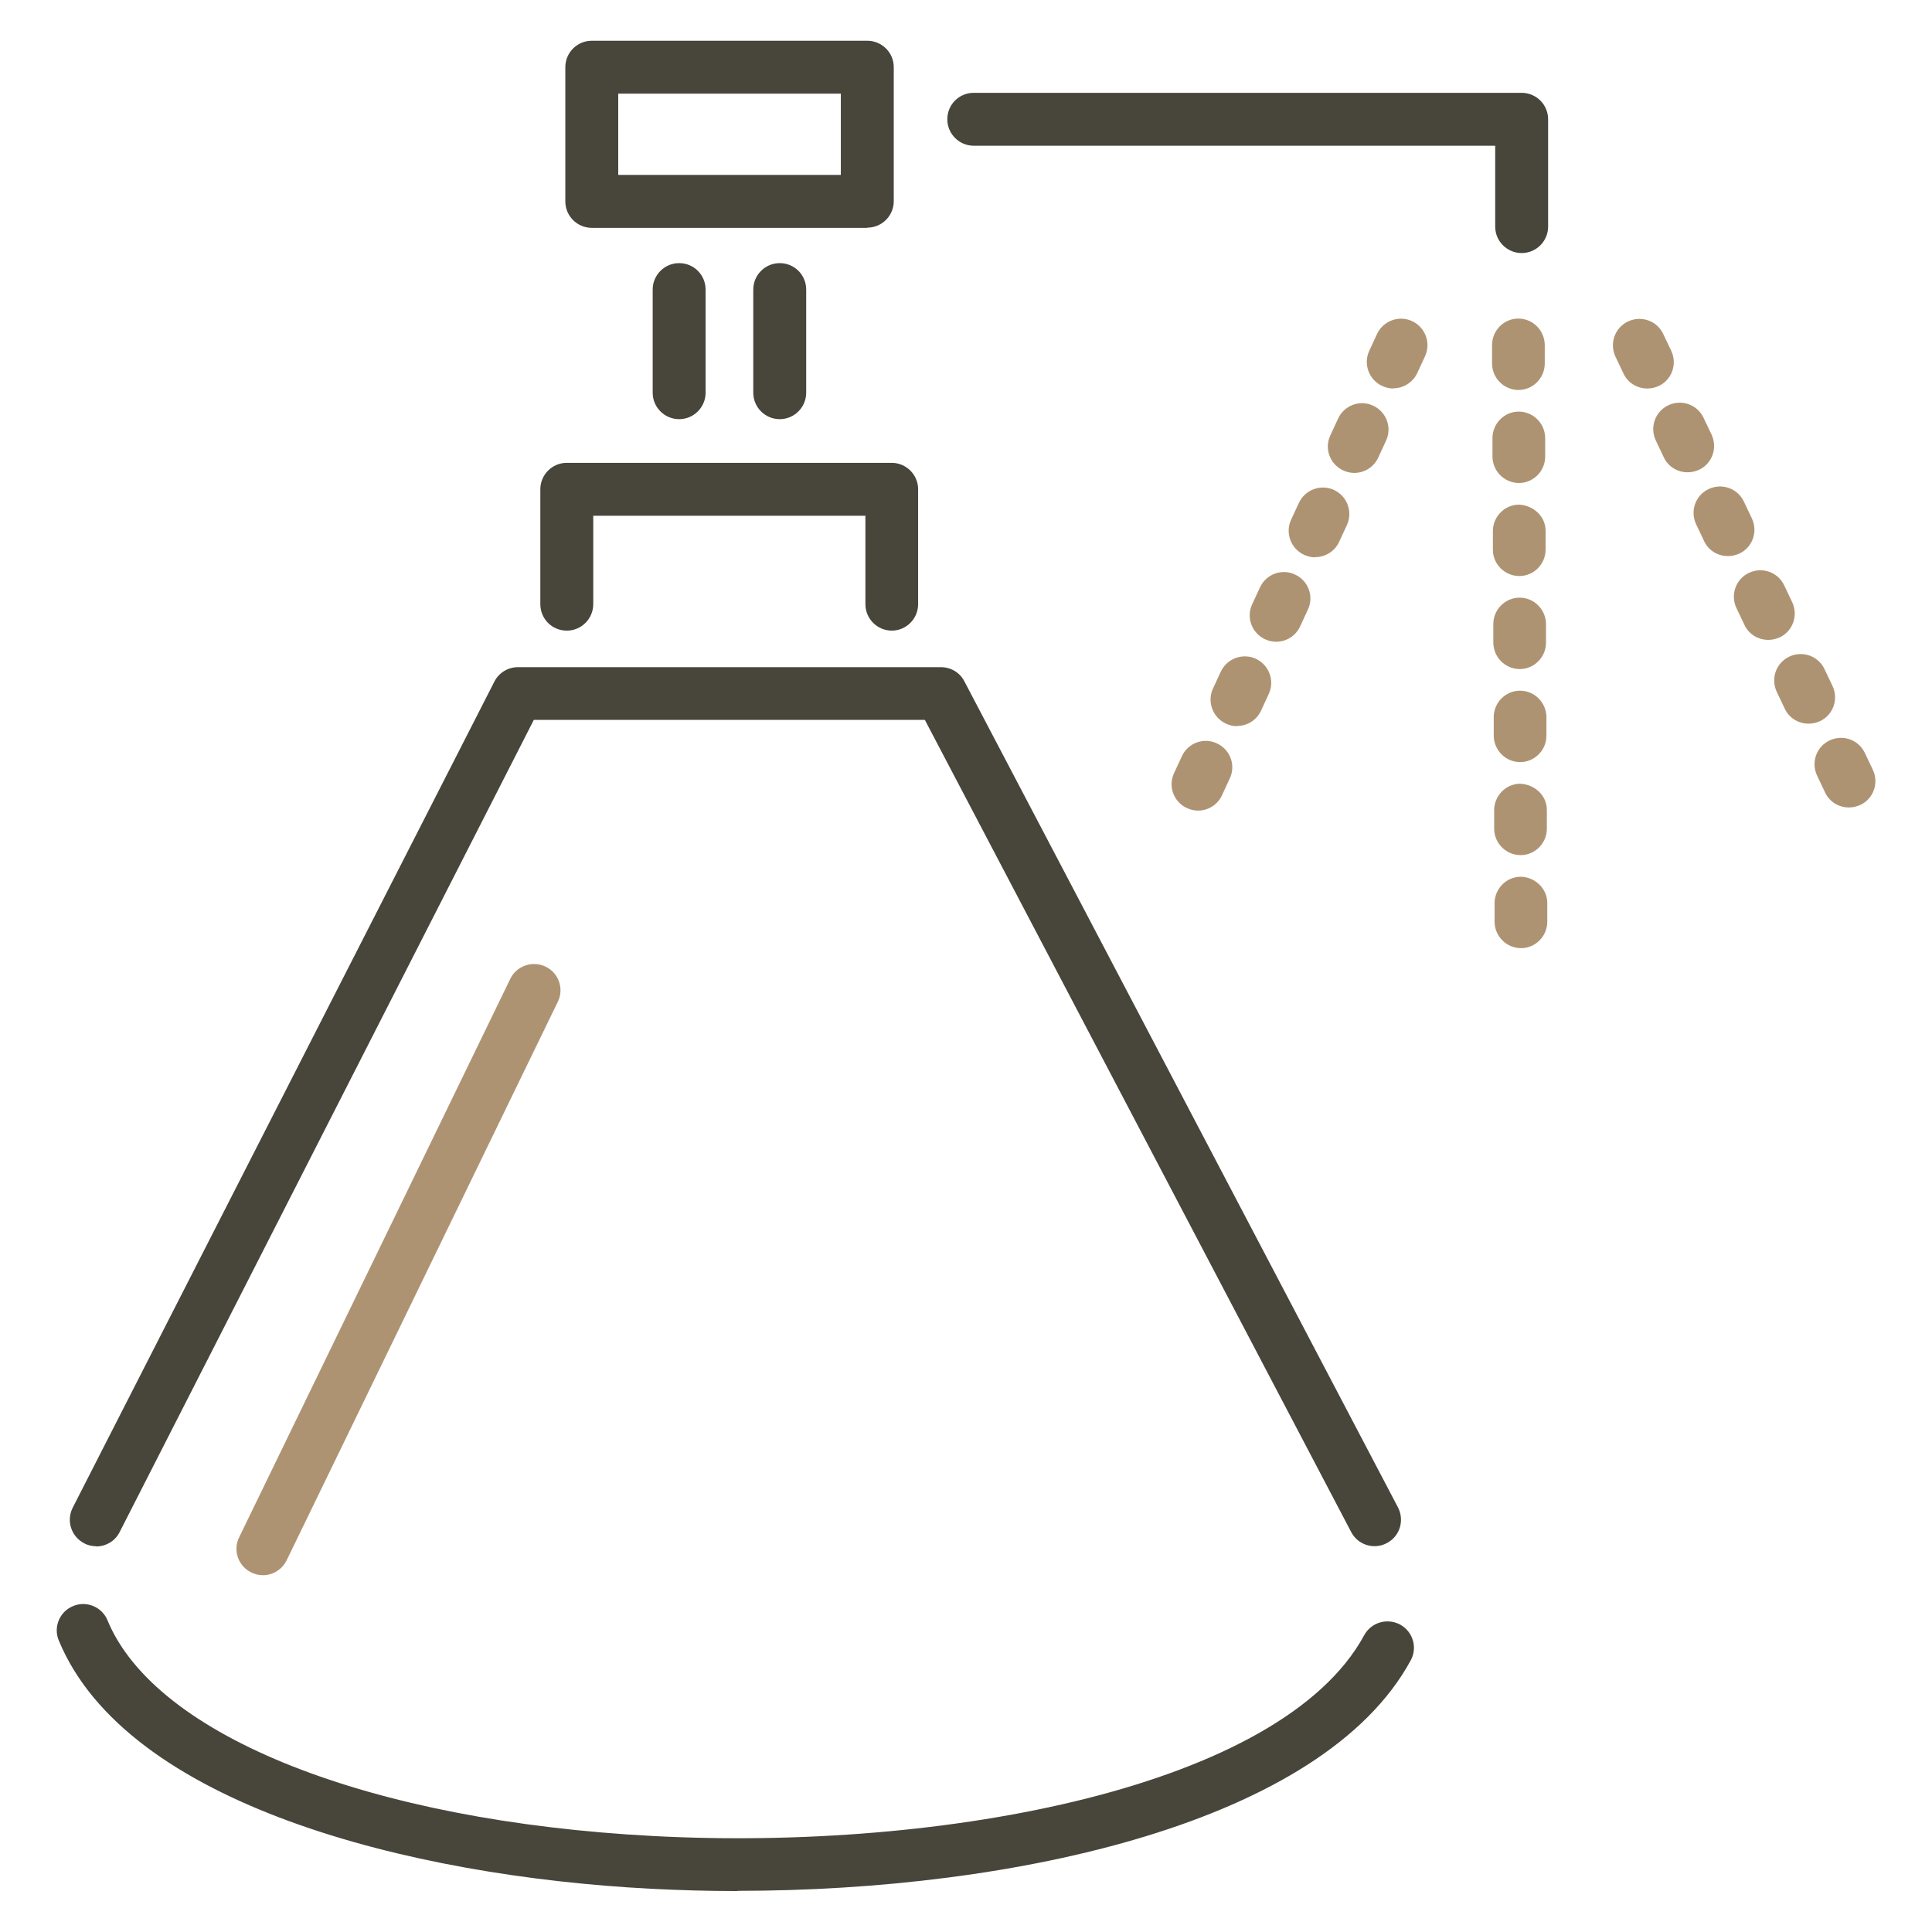
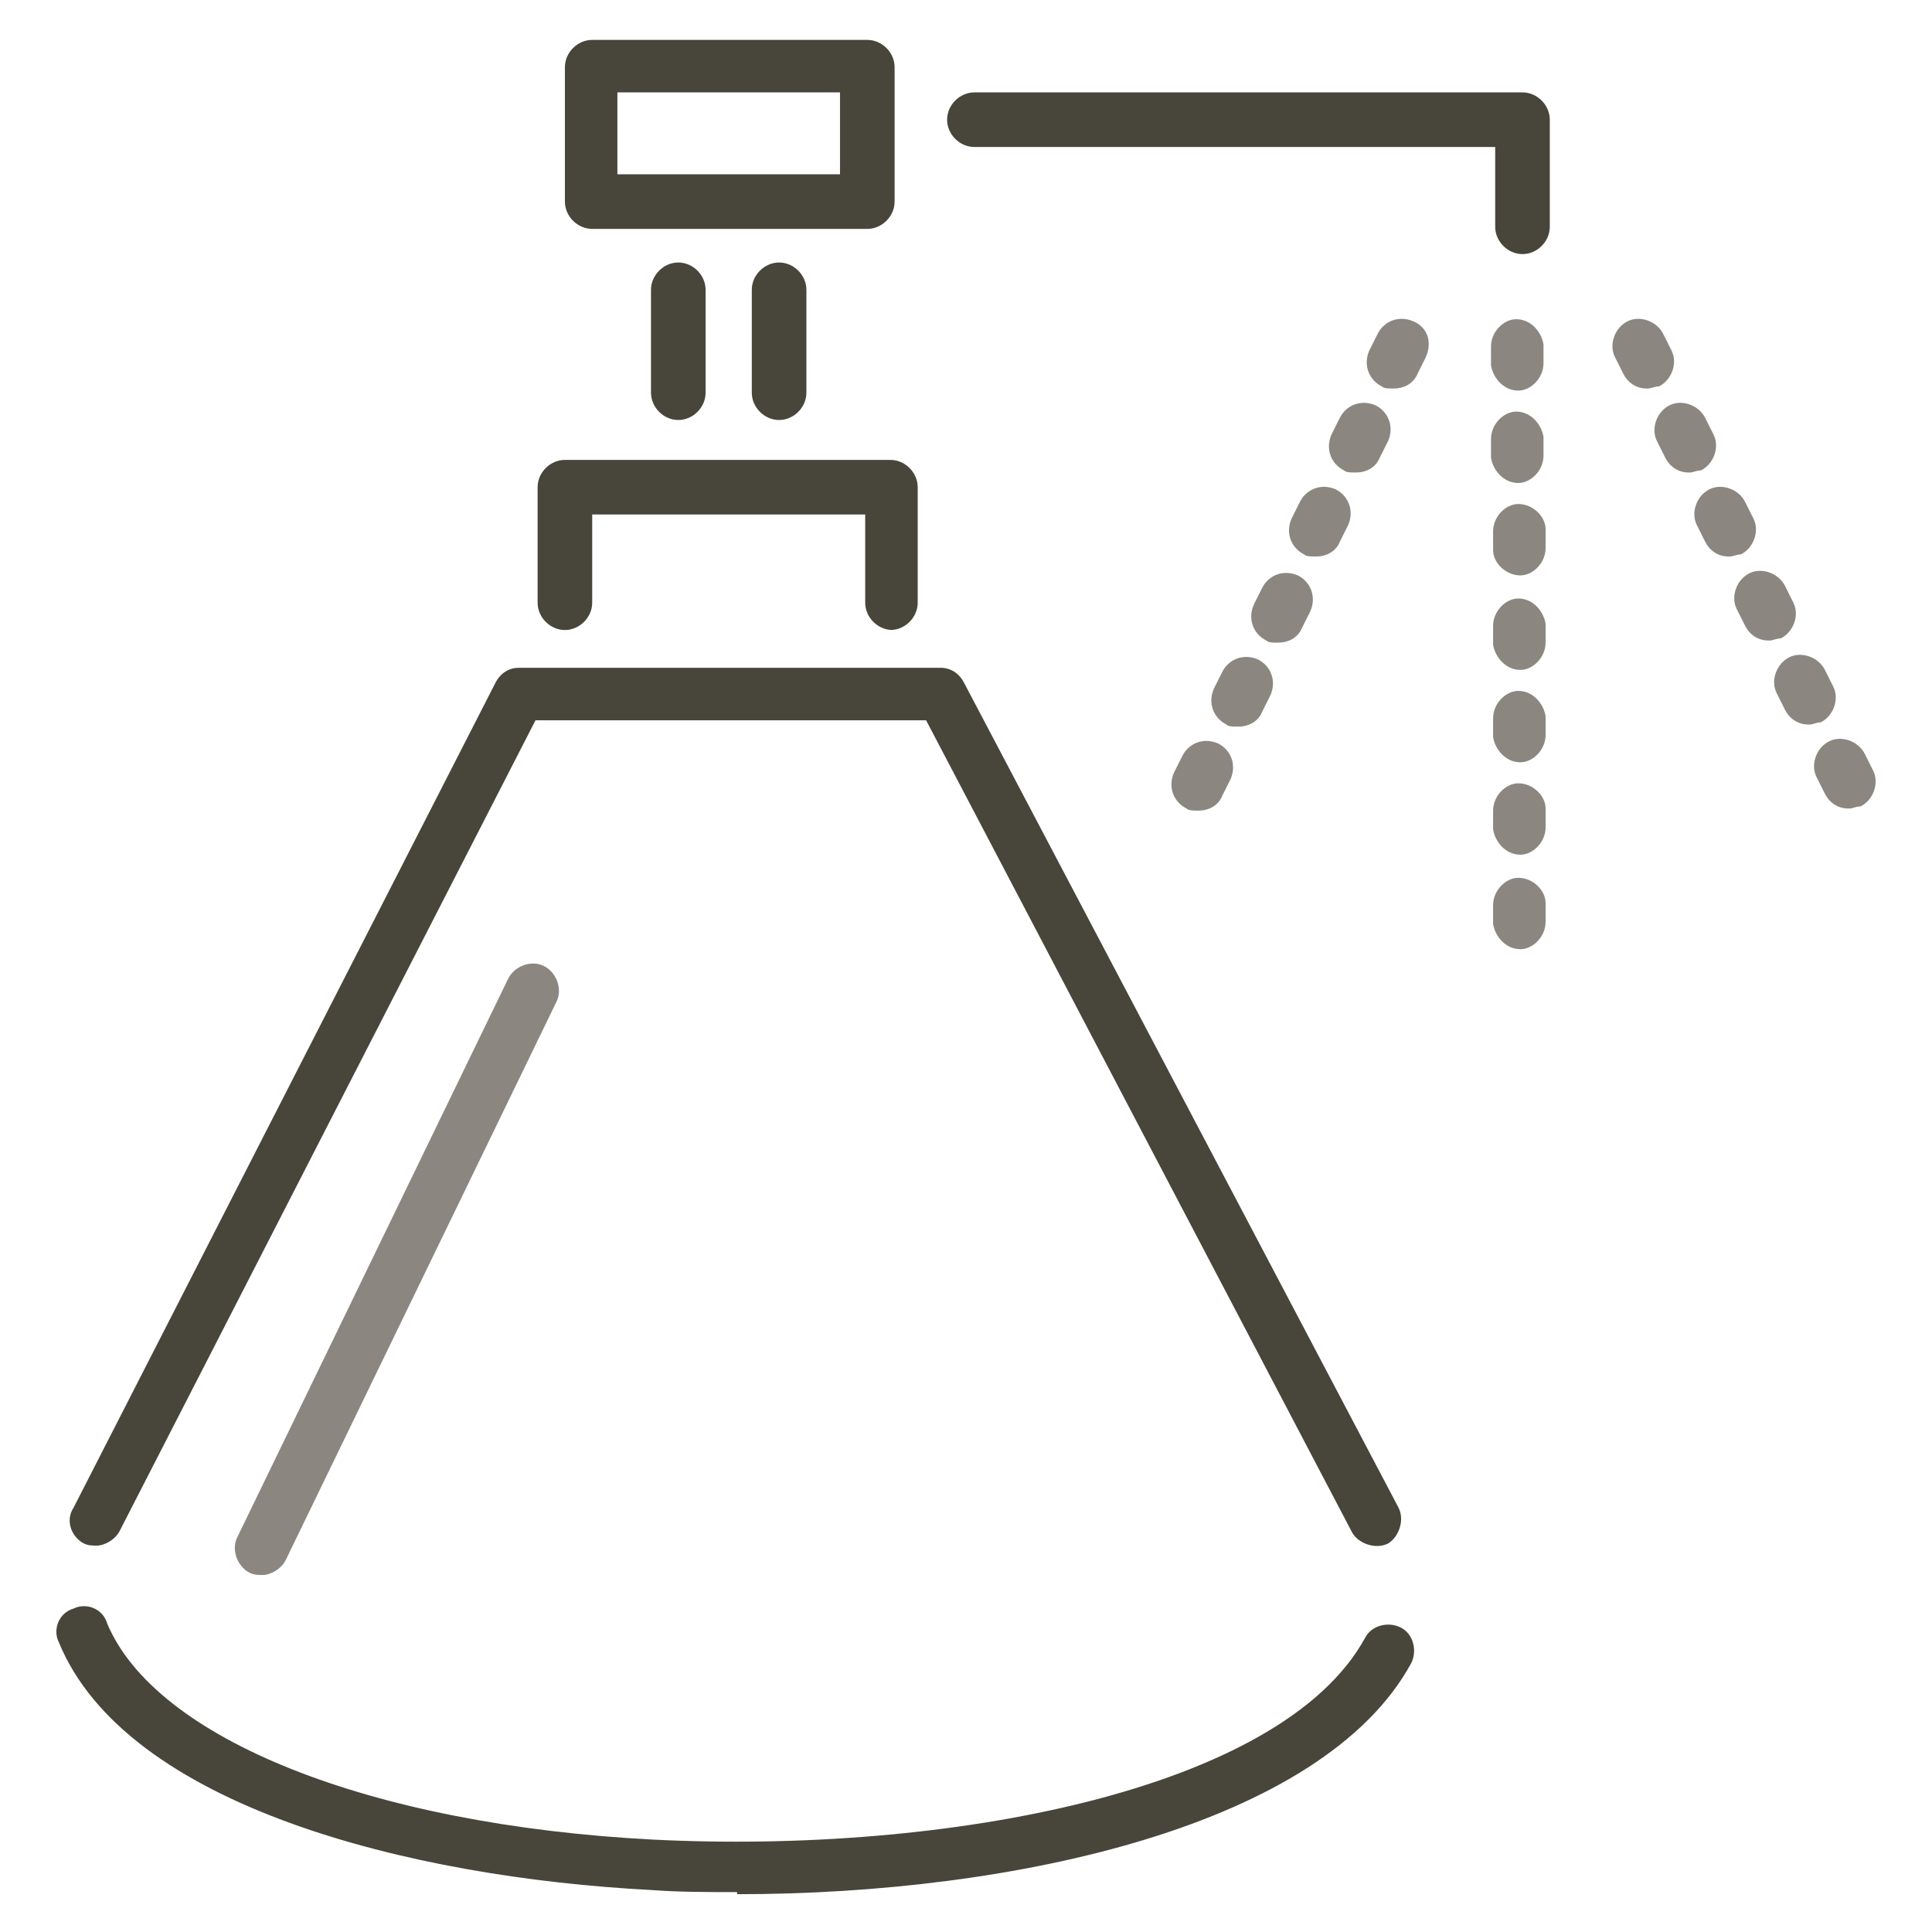
- <svg xmlns="http://www.w3.org/2000/svg" id="_レイヤー_1" viewBox="0 0 92 92">
+ <svg xmlns="http://www.w3.org/2000/svg" id="_レイヤー_1" data-name=" レイヤー 1" version="1.1" viewBox="0 0 92 92">
  <defs>
-     <style>.cls-1{fill:#48453a;}.cls-1,.cls-2{stroke-width:0px;}.cls-2{fill:#ae9373;}</style>
+     <style>
+       .cls-1 {
+         fill: #8b8780;
+       }
+ 
+       .cls-1, .cls-2 {
+         stroke-width: 0px;
+       }
+ 
+       .cls-2 {
+         fill: #48453a;
+       }
+     </style>
  </defs>
-   <path class="cls-1" d="m35.11,90.05c-1.4,0-2.78-.04-4.13-.11-11.51-.6-24.96-4.03-28.18-11.82-.27-.64.04-1.38.68-1.64.64-.27,1.38.04,1.64.68,2.29,5.53,12.49,9.56,25.99,10.27,13.85.73,29.92-2.32,33.85-9.56.33-.61,1.09-.84,1.71-.51.61.33.84,1.09.51,1.7-4.19,7.72-18.81,10.98-32.06,10.98Z" />
-   <path class="cls-1" d="m4.58,73.63c-.19,0-.39-.04-.57-.14-.62-.32-.86-1.07-.55-1.69l20.08-39.34c.21-.42.65-.69,1.12-.69h20.15c.47,0,.9.26,1.11.67l20.65,39.34c.32.62.09,1.38-.53,1.7-.61.33-1.38.09-1.7-.53l-20.3-38.67h-18.62L5.7,72.95c-.22.44-.66.69-1.12.69Z" />
-   <path class="cls-1" d="m42.47,30.03c-.69,0-1.26-.56-1.26-1.26v-4.21h-12.96v4.21c0,.69-.56,1.26-1.26,1.26s-1.26-.56-1.26-1.26v-5.47c0-.69.56-1.26,1.26-1.26h15.47c.69,0,1.26.56,1.26,1.26v5.47c0,.69-.56,1.26-1.26,1.26Z" />
-   <path class="cls-1" d="m72.46,12.05c-.69,0-1.26-.56-1.26-1.26v-3.85h-24.83c-.69,0-1.26-.56-1.26-1.26s.56-1.26,1.26-1.26h26.09c.69,0,1.26.56,1.26,1.26v5.11c0,.69-.56,1.26-1.26,1.26Z" />
-   <path class="cls-1" d="m41.3,10.85h-13.12c-.69,0-1.26-.56-1.26-1.26V3.2c0-.69.56-1.26,1.26-1.26h13.12c.69,0,1.26.56,1.26,1.26v6.38c0,.69-.56,1.26-1.26,1.26Zm-11.86-2.52h10.6v-3.87h-10.6v3.87Z" />
-   <path class="cls-2" d="m72.43,45.15c-.69,0-1.25-.56-1.26-1.25v-.89c0-.69.56-1.26,1.25-1.26.67.01,1.26.56,1.26,1.25v.89c0,.69-.56,1.26-1.25,1.26h0Zm-.02-4.43c-.69,0-1.25-.56-1.26-1.25v-.89c0-.69.56-1.26,1.25-1.26.69.04,1.26.56,1.26,1.25v.89c0,.69-.56,1.26-1.25,1.26h0Zm-.02-4.43c-.69,0-1.25-.56-1.26-1.25v-.89c0-.69.56-1.26,1.25-1.26h0c.69,0,1.25.56,1.26,1.25v.89c0,.69-.56,1.26-1.25,1.26h0Zm-.02-4.43c-.69,0-1.25-.56-1.26-1.25v-.89c0-.69.56-1.26,1.25-1.26h0c.69,0,1.25.56,1.26,1.25v.89c0,.69-.56,1.26-1.25,1.26h0Zm-.02-4.43c-.69,0-1.26-.56-1.26-1.25v-.89c0-.69.56-1.26,1.25-1.26.69.04,1.26.56,1.26,1.25v.89c0,.69-.56,1.26-1.25,1.26h0Zm-.02-4.43c-.69,0-1.25-.56-1.26-1.25v-.89c0-.69.56-1.26,1.25-1.26h0c.69,0,1.25.56,1.26,1.25v.89c0,.69-.56,1.26-1.25,1.26h0Zm-.02-4.43c-.69,0-1.25-.56-1.26-1.25v-.89c0-.69.56-1.26,1.25-1.26h0c.69,0,1.25.56,1.26,1.25v.89c0,.69-.56,1.26-1.25,1.26h0Z" />
-   <path class="cls-2" d="m88.04,38.45c-.47,0-.92-.26-1.13-.71l-.38-.8c-.3-.63-.04-1.38.59-1.68.63-.3,1.38-.04,1.68.59l.38.8c.3.63.04,1.38-.59,1.68-.18.08-.36.12-.54.12Zm-1.92-3.99c-.47,0-.92-.26-1.13-.71l-.38-.8c-.3-.63-.04-1.38.59-1.68.63-.3,1.38-.04,1.68.59l.38.8c.3.63.04,1.38-.59,1.68-.18.08-.36.12-.54.12Zm-1.92-3.99c-.47,0-.92-.26-1.13-.71l-.38-.8c-.3-.63-.04-1.38.59-1.68.63-.3,1.38-.04,1.68.59l.38.8c.3.63.04,1.38-.59,1.68-.18.08-.36.12-.54.12Zm-1.92-3.99c-.47,0-.92-.26-1.13-.71l-.38-.8c-.3-.63-.04-1.38.59-1.68.63-.3,1.38-.04,1.68.59l.38.8c.3.63.04,1.38-.59,1.68-.18.08-.36.12-.54.12Zm-1.92-3.99c-.47,0-.92-.26-1.13-.71l-.38-.8c-.3-.63-.04-1.38.59-1.68.63-.3,1.38-.04,1.68.59l.38.8c.3.63.04,1.38-.59,1.68-.18.08-.36.12-.54.12Zm-1.92-3.99c-.47,0-.92-.26-1.13-.71l-.38-.8c-.3-.63-.04-1.38.59-1.68.63-.3,1.38-.04,1.68.59l.38.8c.3.63.04,1.38-.59,1.68-.18.08-.36.12-.54.12Z" />
-   <path class="cls-2" d="m57.05,38.6c-.18,0-.36-.04-.53-.12-.63-.29-.91-1.04-.61-1.67l.37-.8c.29-.63,1.04-.91,1.67-.61.63.29.91,1.04.61,1.67l-.37.8c-.21.46-.67.73-1.14.73Zm1.86-4.02c-.18,0-.36-.04-.53-.12-.63-.29-.91-1.04-.62-1.67l.37-.8c.29-.63,1.04-.91,1.67-.62.63.29.91,1.04.62,1.67l-.37.8c-.21.46-.67.73-1.14.73Zm1.86-4.02c-.18,0-.36-.04-.53-.12-.63-.29-.91-1.04-.61-1.67l.37-.8c.29-.63,1.04-.91,1.67-.61.63.29.91,1.04.61,1.67l-.37.8c-.21.46-.67.73-1.14.73Zm1.86-4.02c-.18,0-.36-.04-.53-.12-.63-.29-.91-1.04-.62-1.67l.37-.8c.29-.63,1.04-.91,1.67-.62.63.29.91,1.04.62,1.67l-.37.8c-.21.46-.67.73-1.14.73Zm1.86-4.02c-.18,0-.36-.04-.53-.12-.63-.29-.91-1.04-.61-1.67l.37-.8c.29-.63,1.04-.91,1.67-.61.63.29.91,1.04.61,1.67l-.37.8c-.21.46-.67.73-1.14.73Zm1.86-4.02c-.18,0-.36-.04-.53-.12-.63-.29-.91-1.04-.62-1.67l.37-.8c.29-.63,1.04-.91,1.67-.62.63.29.91,1.04.62,1.67l-.37.8c-.21.46-.67.73-1.14.73Z" />
-   <path class="cls-1" d="m32.34,19.96c-.69,0-1.26-.56-1.26-1.26v-4.91c0-.69.56-1.26,1.26-1.26s1.26.56,1.26,1.26v4.91c0,.69-.56,1.26-1.26,1.26Z" />
-   <path class="cls-1" d="m37.13,19.96c-.69,0-1.26-.56-1.26-1.26v-4.91c0-.69.56-1.26,1.26-1.26s1.26.56,1.26,1.26v4.91c0,.69-.56,1.26-1.26,1.26Z" />
-   <path class="cls-2" d="m12.52,75.01c-.18,0-.37-.04-.55-.13-.63-.3-.89-1.06-.58-1.68l12.91-26.59c.3-.62,1.06-.88,1.68-.58.63.3.89,1.06.58,1.68l-12.91,26.59c-.22.45-.67.71-1.13.71Z" />
+   <path class="cls-2" d="M35.1,90.1c-1.4,0-2.8,0-4.1-.1-11.5-.6-25-4-28.2-11.8-.3-.6,0-1.4.7-1.6.6-.3,1.4,0,1.6.7,2.3,5.5,12.5,9.6,26,10.3,13.9.7,29.9-2.3,33.9-9.6.3-.6,1.1-.8,1.7-.5.6.3.8,1.1.5,1.7-4.2,7.7-18.8,11-32.1,11h0Z" />
+   <path class="cls-2" d="M4.6,73.6c-.2,0-.4,0-.6-.1-.6-.3-.9-1.1-.5-1.7l20.1-39.3c.2-.4.6-.7,1.1-.7h20.1c.5,0,.9.3,1.1.7l20.7,39.3c.3.6,0,1.4-.5,1.7-.6.3-1.4,0-1.7-.5l-20.3-38.7h-18.6L5.7,72.9c-.2.4-.7.7-1.1.7h0Z" />
+   <path class="cls-2" d="M42.5,30c-.7,0-1.3-.6-1.3-1.3v-4.2h-13v4.2c0,.7-.6,1.3-1.3,1.3s-1.3-.6-1.3-1.3v-5.5c0-.7.6-1.3,1.3-1.3h15.5c.7,0,1.3.6,1.3,1.3v5.5c0,.7-.6,1.3-1.3,1.3h0Z" />
+   <path class="cls-2" d="M72.5,12.1c-.7,0-1.3-.6-1.3-1.3v-3.8h-24.8c-.7,0-1.3-.6-1.3-1.3s.6-1.3,1.3-1.3h26.1c.7,0,1.3.6,1.3,1.3v5.1c0,.7-.6,1.3-1.3,1.3Z" />
+   <path class="cls-2" d="M41.3,10.9h-13.1c-.7,0-1.3-.6-1.3-1.3V3.2c0-.7.6-1.3,1.3-1.3h13.1c.7,0,1.3.6,1.3,1.3v6.4c0,.7-.6,1.3-1.3,1.3h0ZM29.4,8.3h10.6v-3.9h-10.6s0,3.9,0,3.9Z" />
+   <path class="cls-1" d="M72.4,45.2c-.7,0-1.2-.6-1.3-1.2v-.9c0-.7.6-1.3,1.2-1.3.7,0,1.3.6,1.3,1.2v.9c0,.7-.6,1.3-1.2,1.3h0ZM72.4,40.7c-.7,0-1.2-.6-1.3-1.2v-.9c0-.7.6-1.3,1.2-1.3.7,0,1.3.6,1.3,1.2v.9c0,.7-.6,1.3-1.2,1.3h0ZM72.4,36.3c-.7,0-1.2-.6-1.3-1.2v-.9c0-.7.6-1.3,1.2-1.3h0c.7,0,1.2.6,1.3,1.2v.9c0,.7-.6,1.3-1.2,1.3h0ZM72.4,31.9c-.7,0-1.2-.6-1.3-1.2v-.9c0-.7.6-1.3,1.2-1.3h0c.7,0,1.2.6,1.3,1.2v.9c0,.7-.6,1.3-1.2,1.3h0ZM72.4,27.4c-.7,0-1.3-.6-1.3-1.2v-.9c0-.7.6-1.3,1.2-1.3.7,0,1.3.6,1.3,1.2v.9c0,.7-.6,1.3-1.2,1.3h0ZM72.3,23c-.7,0-1.2-.6-1.3-1.2v-.9c0-.7.6-1.3,1.2-1.3h0c.7,0,1.2.6,1.3,1.2v.9c0,.7-.6,1.3-1.2,1.3h0ZM72.3,18.6c-.7,0-1.2-.6-1.3-1.2v-.9c0-.7.6-1.3,1.2-1.3h0c.7,0,1.2.6,1.3,1.2v.9c0,.7-.6,1.3-1.2,1.3h0Z" />
+   <path class="cls-1" d="M88,38.5c-.5,0-.9-.3-1.1-.7l-.4-.8c-.3-.6,0-1.4.6-1.7s1.4,0,1.7.6l.4.8c.3.6,0,1.4-.6,1.7-.2,0-.4.1-.5.1h0ZM86.1,34.5c-.5,0-.9-.3-1.1-.7l-.4-.8c-.3-.6,0-1.4.6-1.7.6-.3,1.4,0,1.7.6l.4.8c.3.6,0,1.4-.6,1.7-.2,0-.4.1-.5.1h0ZM84.2,30.5c-.5,0-.9-.3-1.1-.7l-.4-.8c-.3-.6,0-1.4.6-1.7.6-.3,1.4,0,1.7.6l.4.8c.3.6,0,1.4-.6,1.7-.2,0-.4.1-.5.1h0ZM82.3,26.5c-.5,0-.9-.3-1.1-.7l-.4-.8c-.3-.6,0-1.4.6-1.7.6-.3,1.4,0,1.7.6l.4.8c.3.6,0,1.4-.6,1.7-.2,0-.4.1-.5.1h0ZM80.4,22.5c-.5,0-.9-.3-1.1-.7l-.4-.8c-.3-.6,0-1.4.6-1.7.6-.3,1.4,0,1.7.6l.4.8c.3.6,0,1.4-.6,1.7-.2,0-.4.1-.5.1h0ZM78.4,18.5c-.5,0-.9-.3-1.1-.7l-.4-.8c-.3-.6,0-1.4.6-1.7s1.4,0,1.7.6l.4.8c.3.6,0,1.4-.6,1.7-.2,0-.4.1-.5.1h0Z" />
+   <path class="cls-1" d="M57,38.6c-.2,0-.4,0-.5-.1-.6-.3-.9-1-.6-1.7l.4-.8c.3-.6,1-.9,1.7-.6.6.3.9,1,.6,1.7l-.4.8c-.2.5-.7.7-1.1.7ZM58.9,34.6c-.2,0-.4,0-.5-.1-.6-.3-.9-1-.6-1.7l.4-.8c.3-.6,1-.9,1.7-.6.6.3.9,1,.6,1.7l-.4.8c-.2.5-.7.7-1.1.7h0ZM60.8,30.6c-.2,0-.4,0-.5-.1-.6-.3-.9-1-.6-1.7l.4-.8c.3-.6,1-.9,1.7-.6.6.3.9,1,.6,1.7l-.4.8c-.2.5-.7.7-1.1.7ZM62.6,26.5c-.2,0-.4,0-.5-.1-.6-.3-.9-1-.6-1.7l.4-.8c.3-.6,1-.9,1.7-.6.6.3.9,1,.6,1.7l-.4.8c-.2.5-.7.7-1.1.7h0ZM64.5,22.5c-.2,0-.4,0-.5-.1-.6-.3-.9-1-.6-1.7l.4-.8c.3-.6,1-.9,1.7-.6.6.3.9,1,.6,1.7l-.4.8c-.2.5-.7.7-1.1.7ZM66.3,18.5c-.2,0-.4,0-.5-.1-.6-.3-.9-1-.6-1.7l.4-.8c.3-.6,1-.9,1.7-.6s.9,1,.6,1.7l-.4.8c-.2.5-.7.7-1.1.7h0Z" />
+   <path class="cls-2" d="M32.3,20c-.7,0-1.3-.6-1.3-1.3v-4.9c0-.7.6-1.3,1.3-1.3s1.3.6,1.3,1.3v4.9c0,.7-.6,1.3-1.3,1.3Z" />
+   <path class="cls-2" d="M37.1,20c-.7,0-1.3-.6-1.3-1.3v-4.9c0-.7.6-1.3,1.3-1.3s1.3.6,1.3,1.3v4.9c0,.7-.6,1.3-1.3,1.3Z" />
+   <path class="cls-1" d="M12.5,75c-.2,0-.4,0-.6-.1-.6-.3-.9-1.1-.6-1.7l12.9-26.6c.3-.6,1.1-.9,1.7-.6.6.3.9,1.1.6,1.7l-12.9,26.6c-.2.4-.7.7-1.1.7Z" />
</svg>
